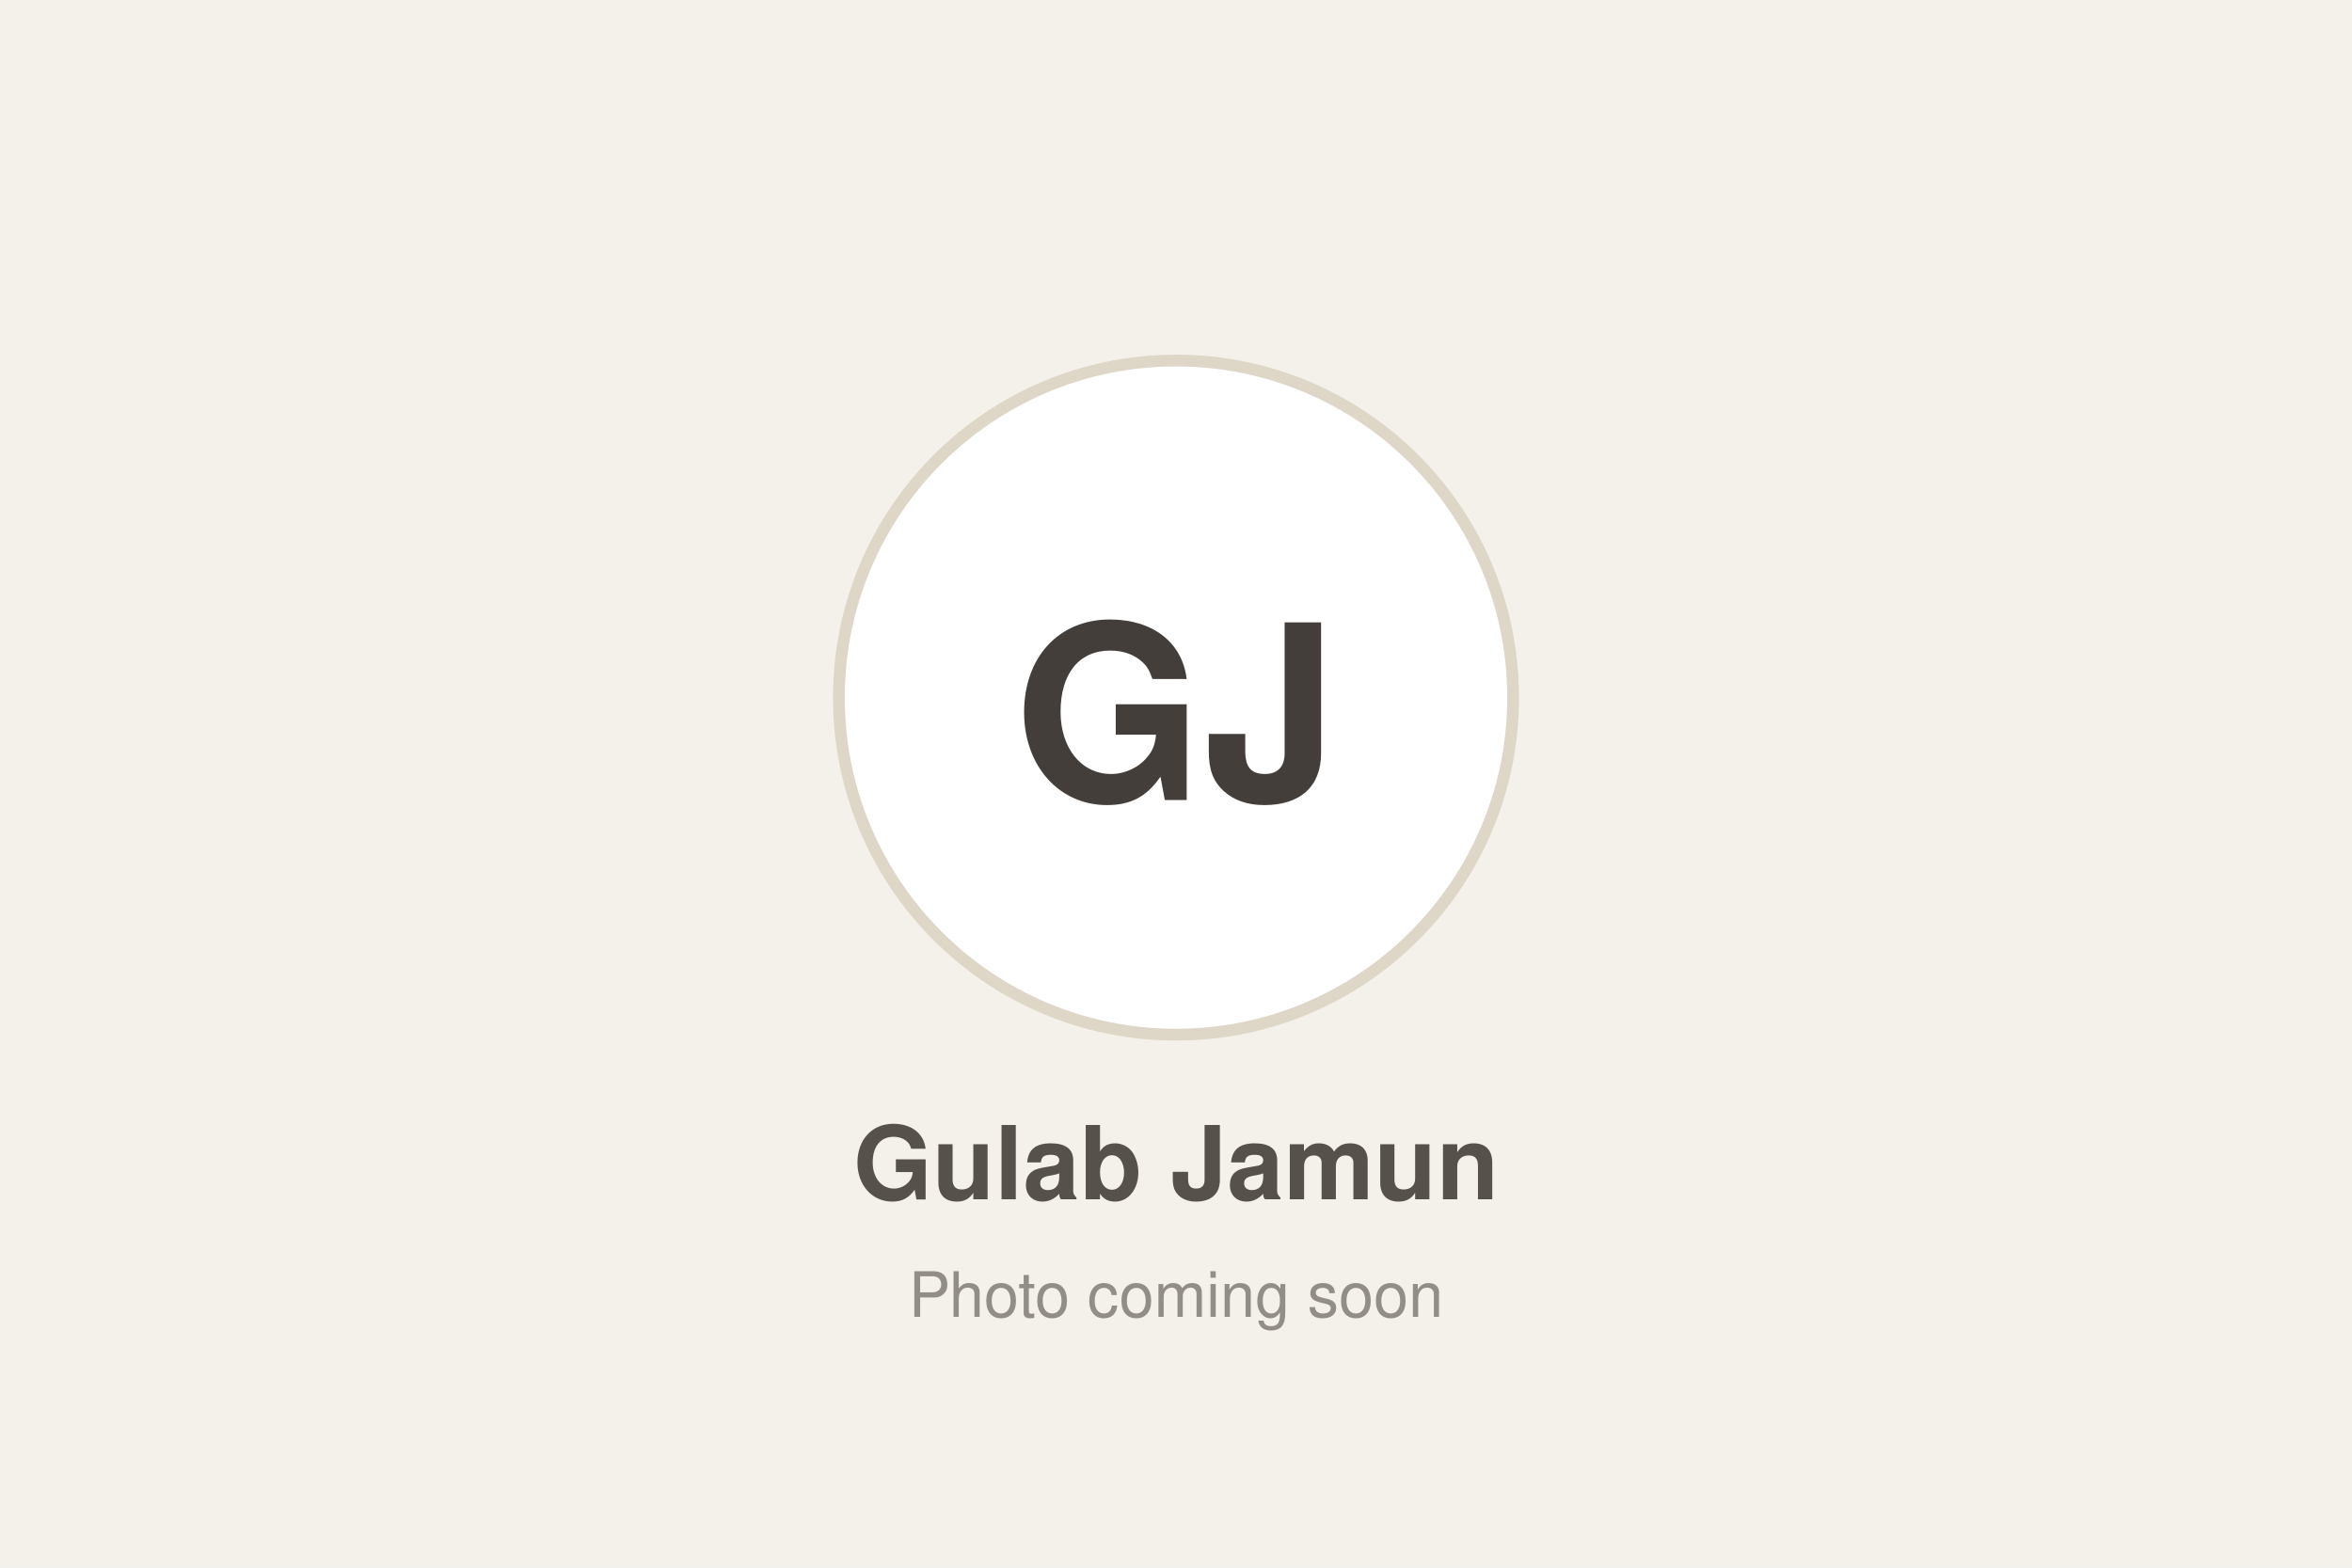
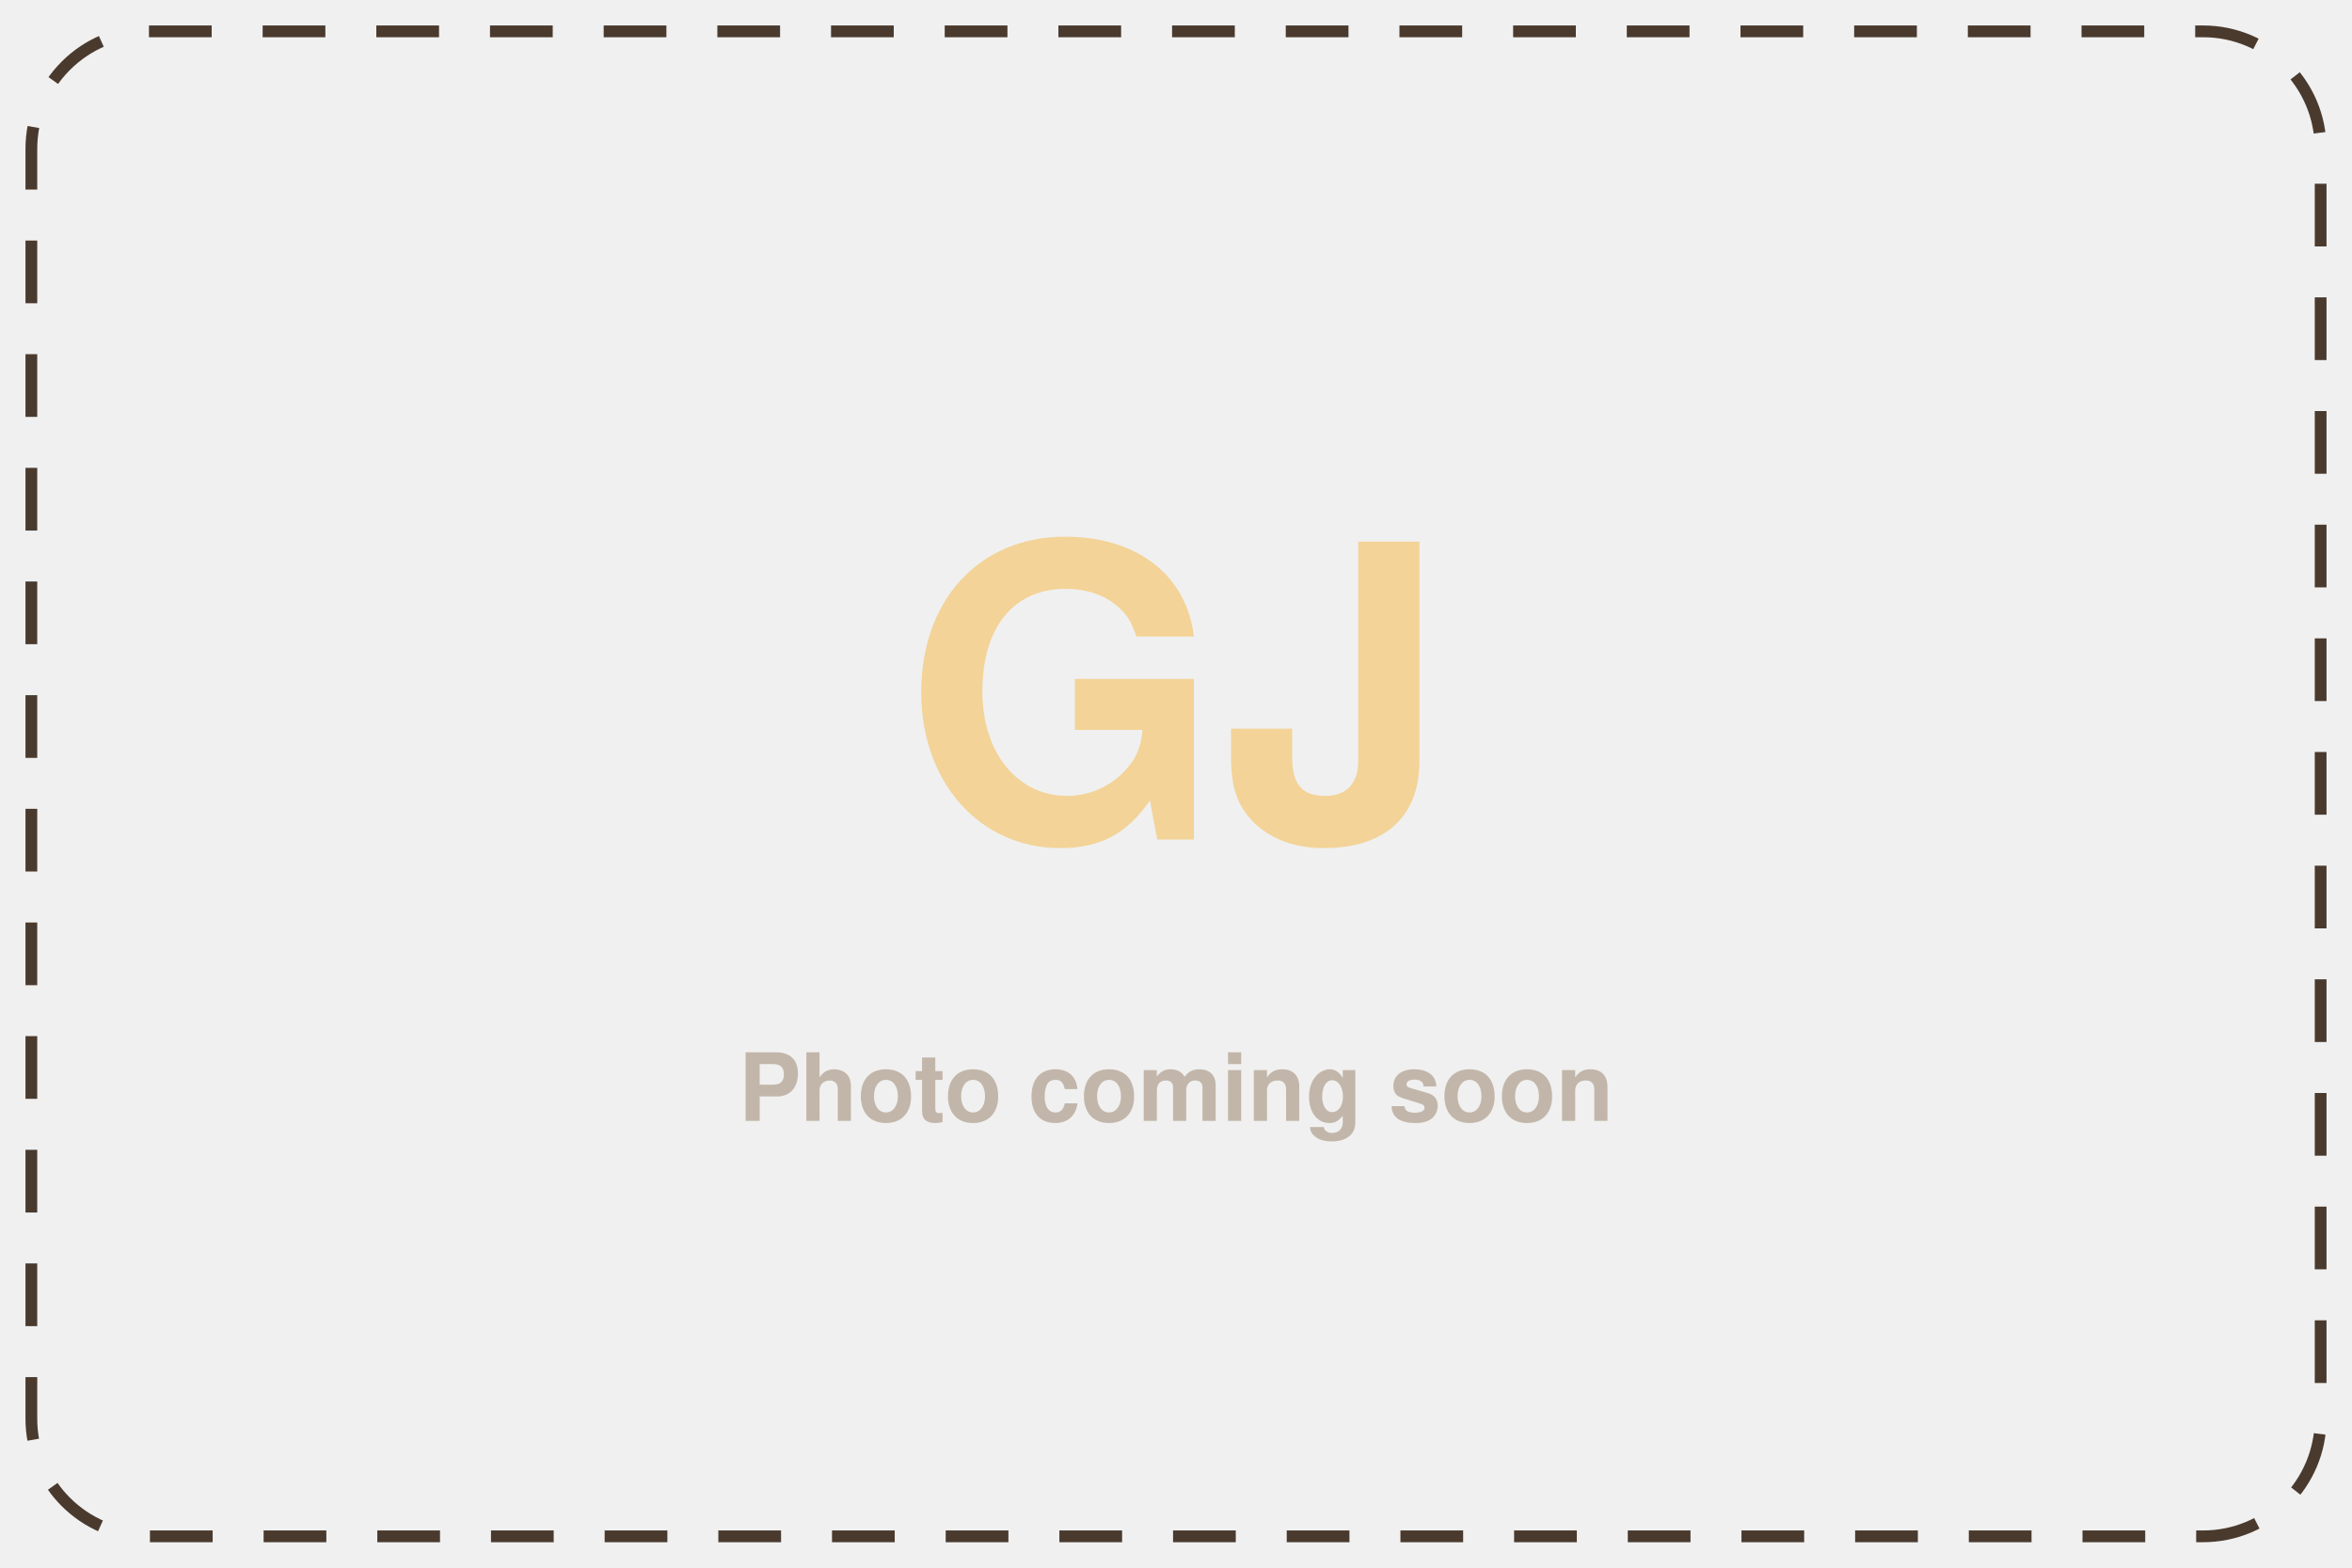
<svg xmlns="http://www.w3.org/2000/svg" viewBox="0 0 600 400" width="600" height="400">
-   <rect width="600" height="400" fill="#f4f1ea" />
-   <circle cx="300" cy="178" r="86" fill="#ffffff" stroke="#ded6c6" stroke-width="3" />
-   <text x="300" y="204" text-anchor="middle" font-family="Helvetica, Arial, sans-serif" font-size="62" font-weight="700" fill="#1b140f" opacity="0.82">GJ</text>
-   <text x="300" y="306" text-anchor="middle" font-family="Helvetica, Arial, sans-serif" font-size="26" font-weight="700" fill="#1b140f" opacity="0.72">Gulab Jamun</text>
-   <text x="300" y="336" text-anchor="middle" font-family="Helvetica, Arial, sans-serif" font-size="16" fill="#1b140f" opacity="0.45">Photo coming soon</text>
+   <rect x="8" y="8" width="584" height="384" rx="30" fill="none" stroke="#4a3a2e" stroke-width="3" stroke-dasharray="16 13" />
+   <text x="300" y="214" text-anchor="middle" font-family="Helvetica, Arial, sans-serif" font-size="104" font-weight="700" fill="#f5b53d" opacity="0.5">GJ</text>
+   <text x="300" y="286" text-anchor="middle" font-family="Helvetica, Arial, sans-serif" font-size="24" font-weight="600" fill="#b3a393" opacity="0.75">Photo coming soon</text>
</svg>
